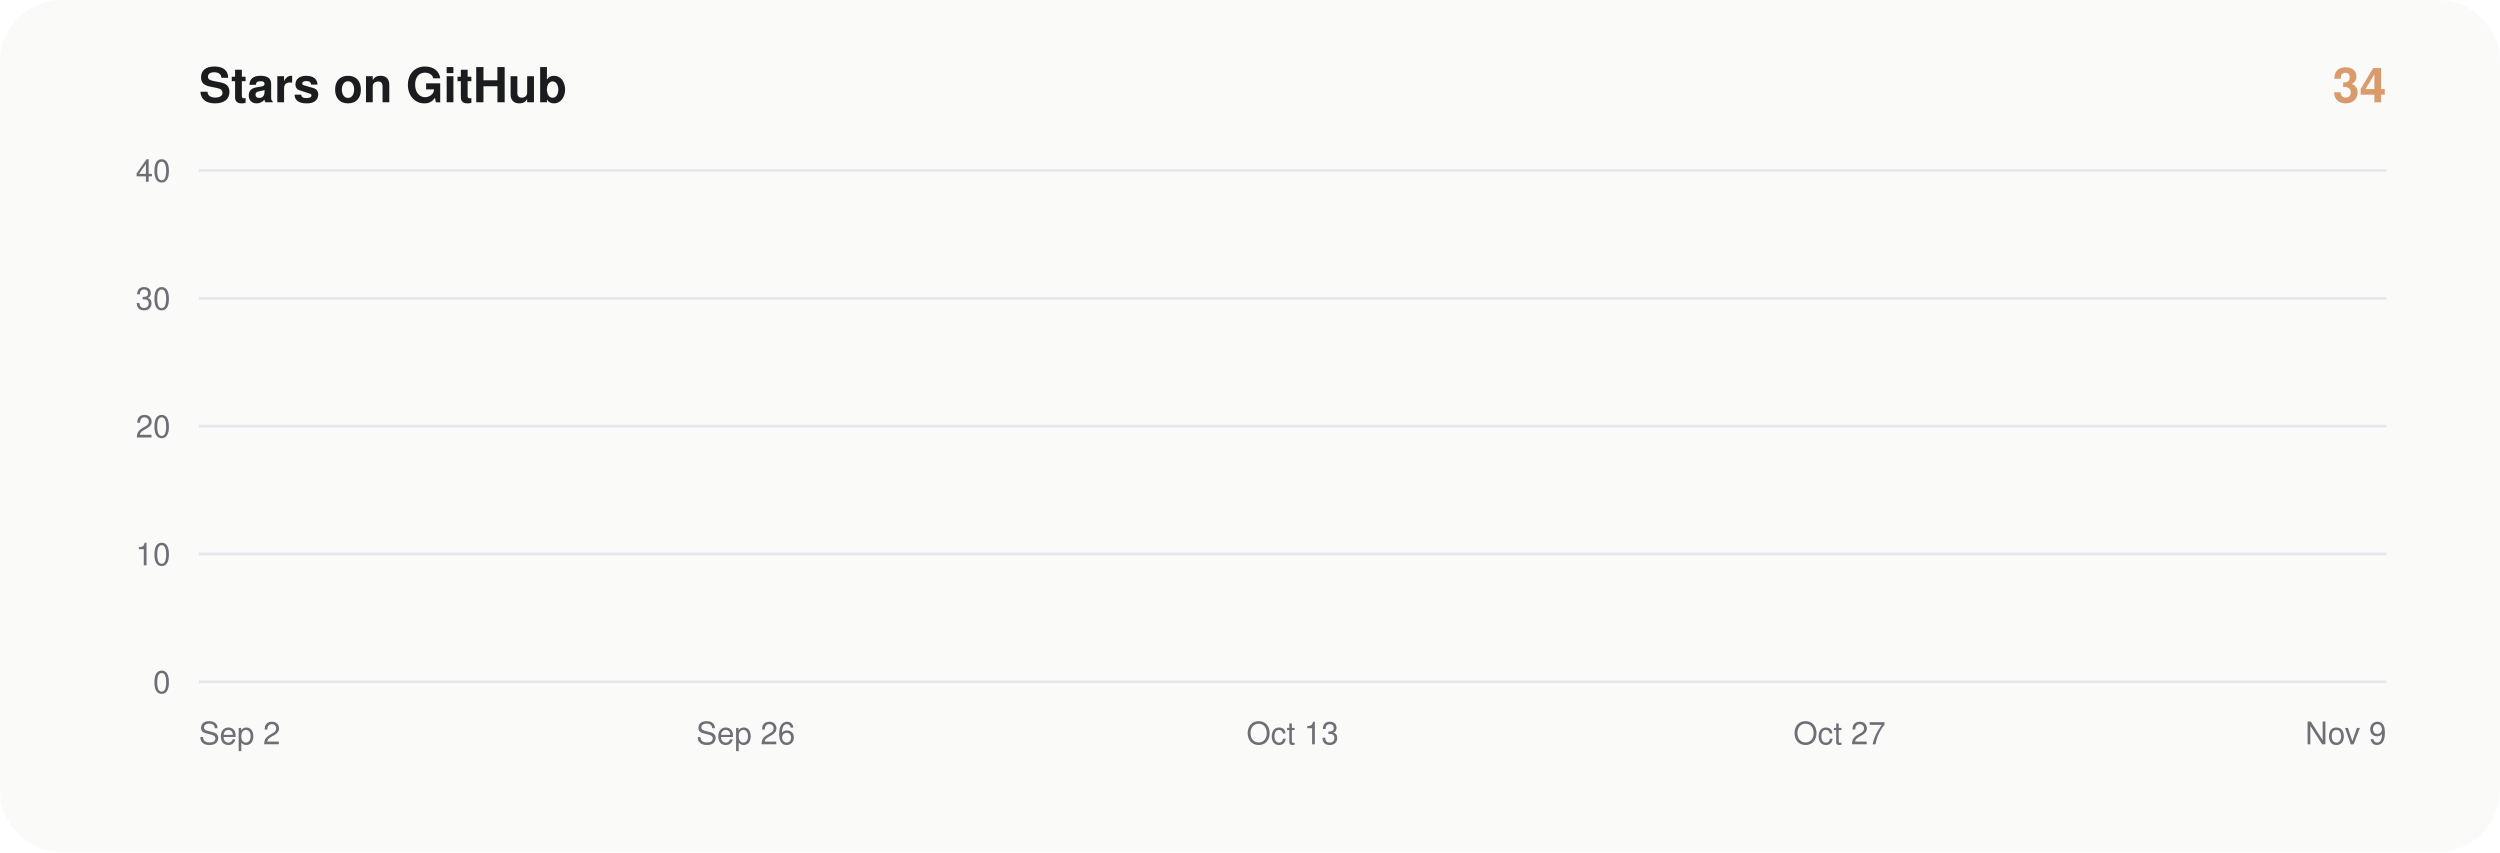
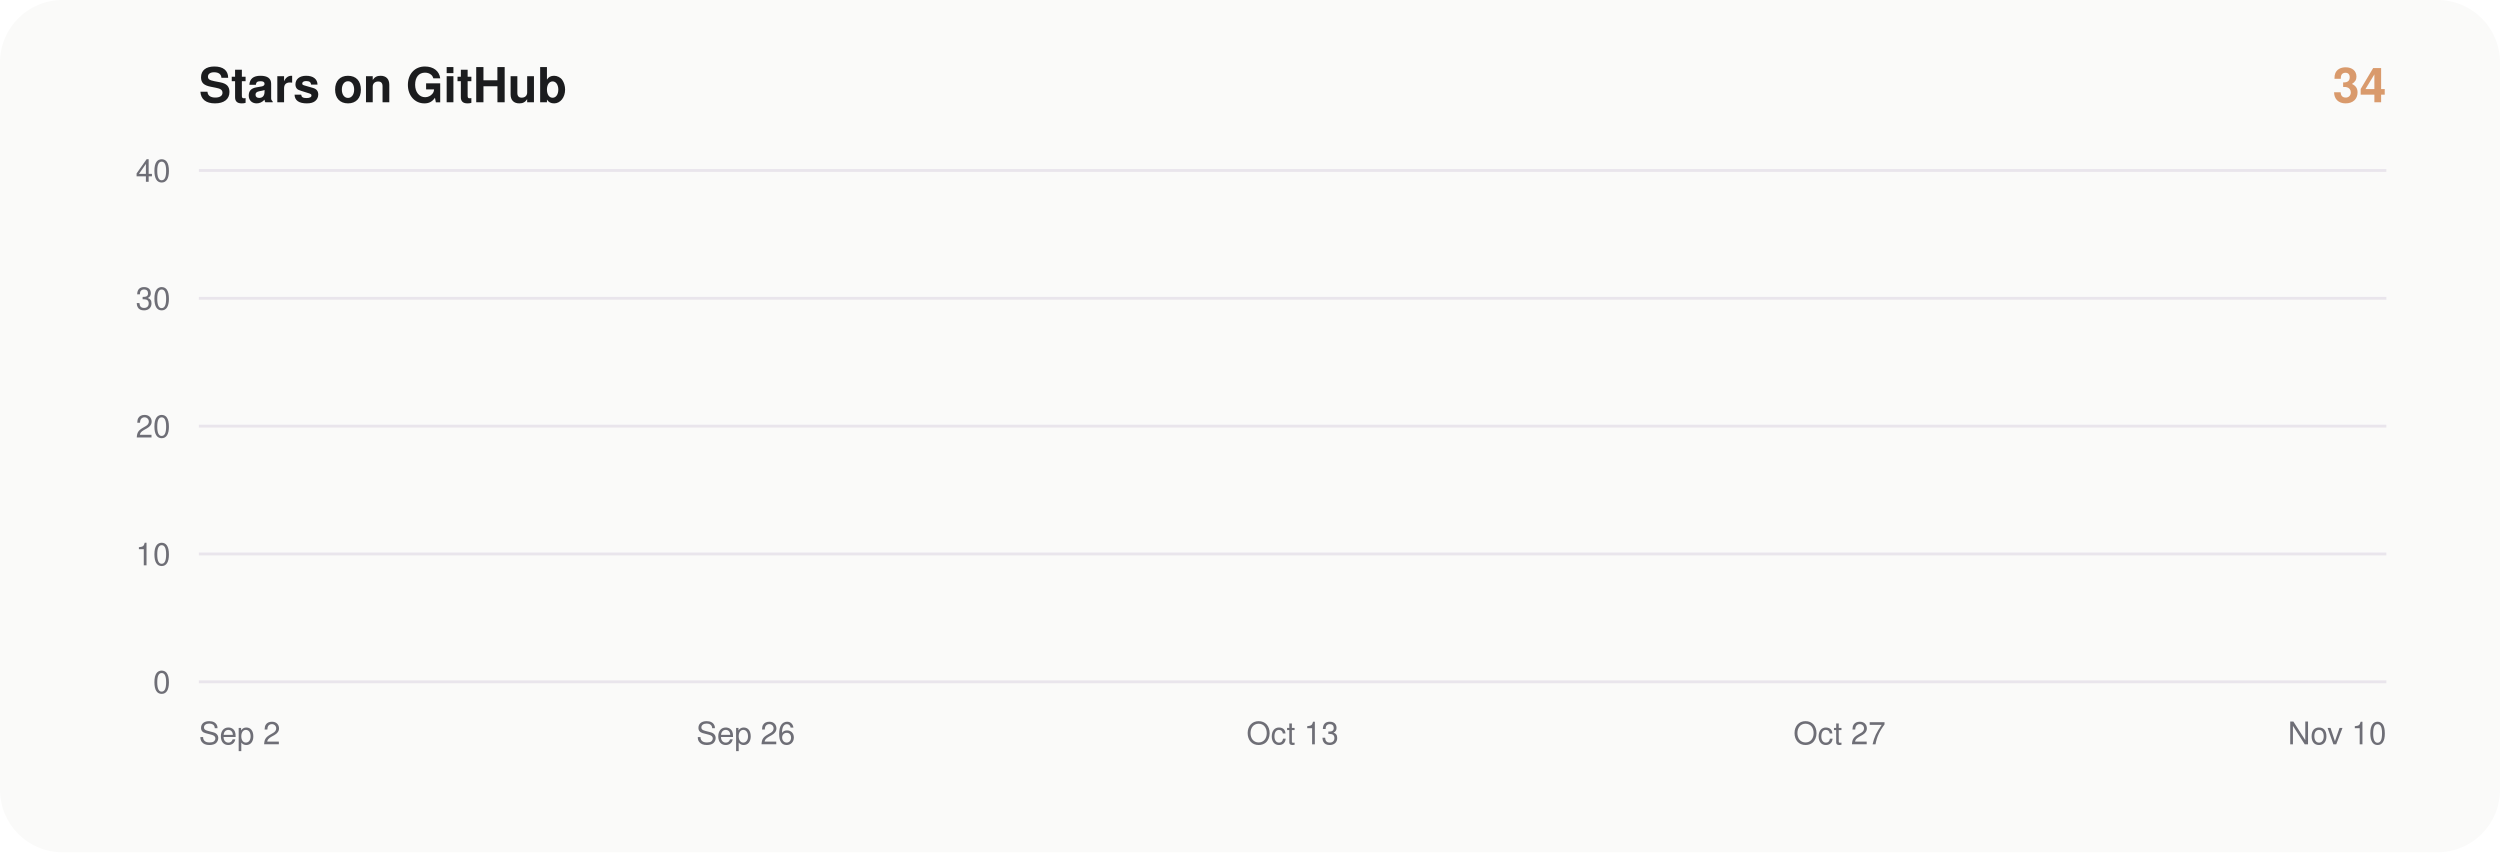
<svg xmlns="http://www.w3.org/2000/svg" width="880" height="300" viewBox="0 0 880 300">
  <style>text{font-family:-apple-system,Segoe UI,Helvetica,Arial,sans-serif}.l{stroke-dasharray:2400;stroke-dashoffset:2400;animation:d 1.6s cubic-bezier(.2,.8,.2,1) forwards}.a{opacity:0;animation:f .8s .6s ease forwards}@keyframes d{to{stroke-dashoffset:0}}@keyframes f{to{opacity:1}}@media (prefers-reduced-motion:reduce){.l{animation:none;stroke-dashoffset:0}.a{animation:none;opacity:1}}</style>
  <defs>
    <linearGradient id="g" x1="0" y1="0" x2="0" y2="1">
      <stop offset="0" stop-color="#D99A6C" stop-opacity=".28" />
      <stop offset="1" stop-color="#D99A6C" stop-opacity="0" />
    </linearGradient>
  </defs>
  <rect width="880" height="300" rx="22" fill="#FAFAF9" />
  <text x="70" y="36" font-size="17" font-weight="650" fill="#1B1C1E">Stars on GitHub</text>
  <text x="840" y="36" font-size="17" font-weight="650" fill="#D99A6C" text-anchor="end">34</text>
  <line x1="70" x2="840" y1="240.0" y2="240.0" stroke="#E9E5EC" />
  <text x="60" y="244.0" font-size="11" fill="#6E6E76" text-anchor="end">0</text>
  <line x1="70" x2="840" y1="195.0" y2="195.0" stroke="#E9E5EC" />
  <text x="60" y="199.0" font-size="11" fill="#6E6E76" text-anchor="end">10</text>
  <line x1="70" x2="840" y1="150.0" y2="150.0" stroke="#E9E5EC" />
  <text x="60" y="154.0" font-size="11" fill="#6E6E76" text-anchor="end">20</text>
  <line x1="70" x2="840" y1="105.0" y2="105.0" stroke="#E9E5EC" />
  <text x="60" y="109.0" font-size="11" fill="#6E6E76" text-anchor="end">30</text>
  <line x1="70" x2="840" y1="60.0" y2="60.0" stroke="#E9E5EC" />
  <text x="60" y="64.0" font-size="11" fill="#6E6E76" text-anchor="end">40</text>
  <text x="70.0" y="262" font-size="11" fill="#6E6E76" text-anchor="start">Sep 2</text>
  <text x="262.5" y="262" font-size="11" fill="#6E6E76" text-anchor="middle">Sep 26</text>
  <text x="455.0" y="262" font-size="11" fill="#6E6E76" text-anchor="middle">Oct 13</text>
  <text x="647.5" y="262" font-size="11" fill="#6E6E76" text-anchor="middle">Oct 27</text>
-   <text x="840.0" y="262" font-size="11" fill="#6E6E76" text-anchor="end">Nov 9</text>
-   <path class="a" d="M70.0,240.0 H71.1 V235.5 H94.7 V231.0 H94.7 V226.5 H303.6 V222.0 H448.5 V217.5 H448.8 V213.0 H449.2 V208.5 H449.3 V204.0 H450.1 V199.5 H450.3 V195.0 H450.5 V190.5 H451.9 V186.0 H452.3 V181.5 H453.1 V177.0 H453.3 V172.5 H453.6 V168.0 H454.5 V163.5 H455.0 V159.0 H455.5 V154.5 H455.9 V150.0 H456.0 V145.5 H456.0 V141.0 H457.3 V136.5 H457.6 V132.0 H459.7 V127.5 H459.9 V123.0 H460.7 V118.5 H475.5 V114.0 H482.0 V109.5 H482.3 V105.0 H499.8 V100.5 H509.9 V96.0 H516.5 V91.5 H556.9 V87.0 H840.0 V240.0 Z" fill="url(#g)" />
-   <path class="l" d="M70.0,240.0 H71.1 V235.5 H94.7 V231.0 H94.7 V226.5 H303.6 V222.0 H448.5 V217.5 H448.8 V213.0 H449.2 V208.5 H449.3 V204.0 H450.1 V199.5 H450.3 V195.0 H450.5 V190.5 H451.9 V186.0 H452.3 V181.5 H453.1 V177.0 H453.3 V172.5 H453.6 V168.0 H454.5 V163.5 H455.0 V159.0 H455.5 V154.5 H455.9 V150.0 H456.0 V145.5 H456.0 V141.0 H457.3 V136.5 H457.6 V132.0 H459.7 V127.5 H459.9 V123.0 H460.7 V118.5 H475.5 V114.0 H482.0 V109.5 H482.3 V105.0 H499.8 V100.5 H509.9 V96.0 H516.5 V91.5 H556.9 V87.0 H840.0" fill="none" stroke="#D99A6C" stroke-width="2.5" stroke-linejoin="round" stroke-linecap="round" />
+   <text x="840.0" y="262" font-size="11" fill="#6E6E76" text-anchor="end">Nov 10</text>
+   <path class="a" d="M70.0,240.0 H71.3 V235.5 H96.6 V231.0 H96.6 V226.5 H306.8 V222.0 H448.7 V217.5 H449.0 V213.0 H449.3 V208.5 H449.5 V204.0 H450.2 V199.5 H450.4 V195.0 H450.6 V190.5 H452.0 V186.0 H452.3 V181.5 H453.2 V177.0 H453.4 V172.5 H453.6 V168.0 H454.6 V163.5 H455.0 V159.0 H455.5 V154.5 H455.9 V150.0 H455.9 V145.5 H456.0 V141.0 H457.2 V136.5 H457.5 V132.0 H459.5 V127.5 H459.8 V123.0 H460.6 V118.5 H475.0 V114.0 H481.2 V109.5 H481.6 V105.0 H498.5 V100.5 H508.3 V96.0 H514.6 V91.5 H553.8 V87.0 H840.0 V240.0 Z" fill="url(#g)" />
+   <path class="l" d="M70.0,240.0 H71.3 V235.5 H96.6 V231.0 H96.6 V226.5 H306.8 V222.0 H448.7 V217.5 H449.0 V213.0 H449.3 V208.5 H449.5 V204.0 H450.2 V199.5 H450.4 V195.0 H450.6 V190.5 H452.0 V186.0 H452.3 V181.5 H453.2 V177.0 H453.4 V172.5 H453.6 V168.0 H454.6 V163.5 H455.0 V159.0 H455.5 V154.5 H455.9 V150.0 H455.9 V145.5 H456.0 V141.0 H457.2 V136.5 H457.5 V132.0 H459.5 V127.5 H459.8 V123.0 H460.6 V118.5 H475.0 V114.0 H481.2 V109.5 H481.6 V105.0 H498.5 V100.5 H508.3 V96.0 H514.6 V91.5 H553.8 V87.0 H840.0" fill="none" stroke="#D99A6C" stroke-width="2.5" stroke-linejoin="round" stroke-linecap="round" />
  <circle class="a" cx="840.0" cy="87.0" r="4.5" fill="#D99A6C" />
</svg>
